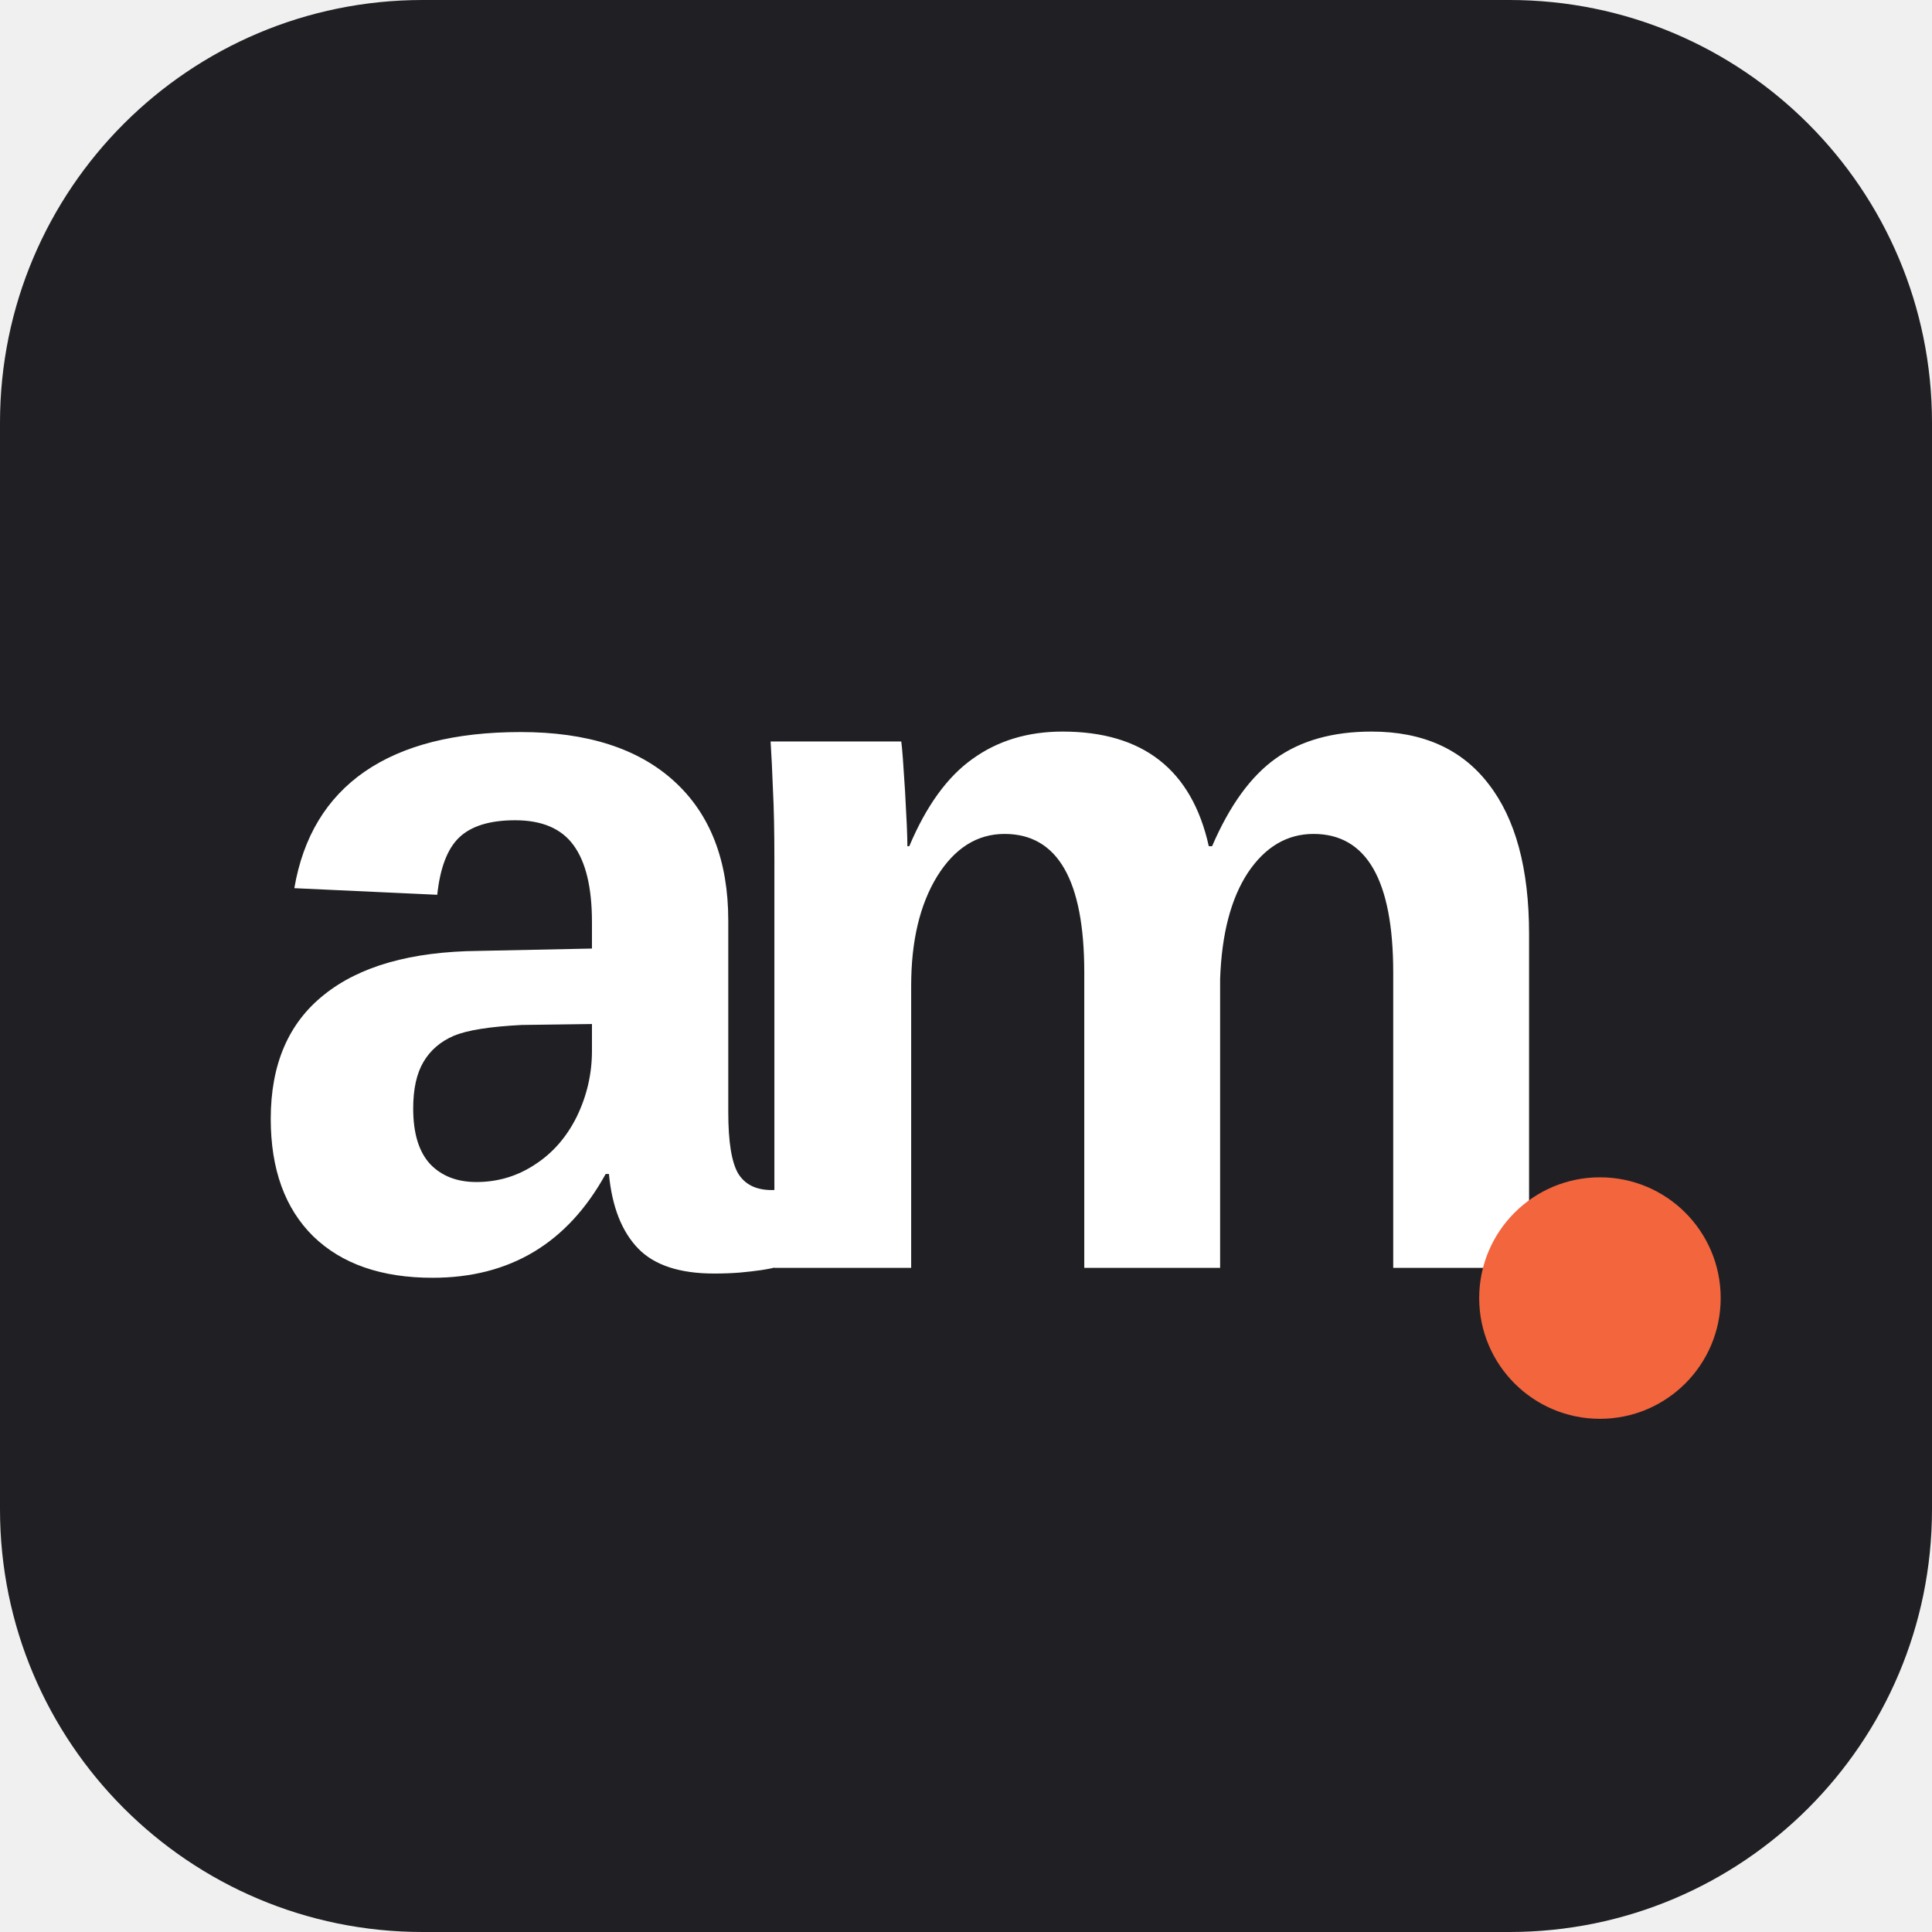
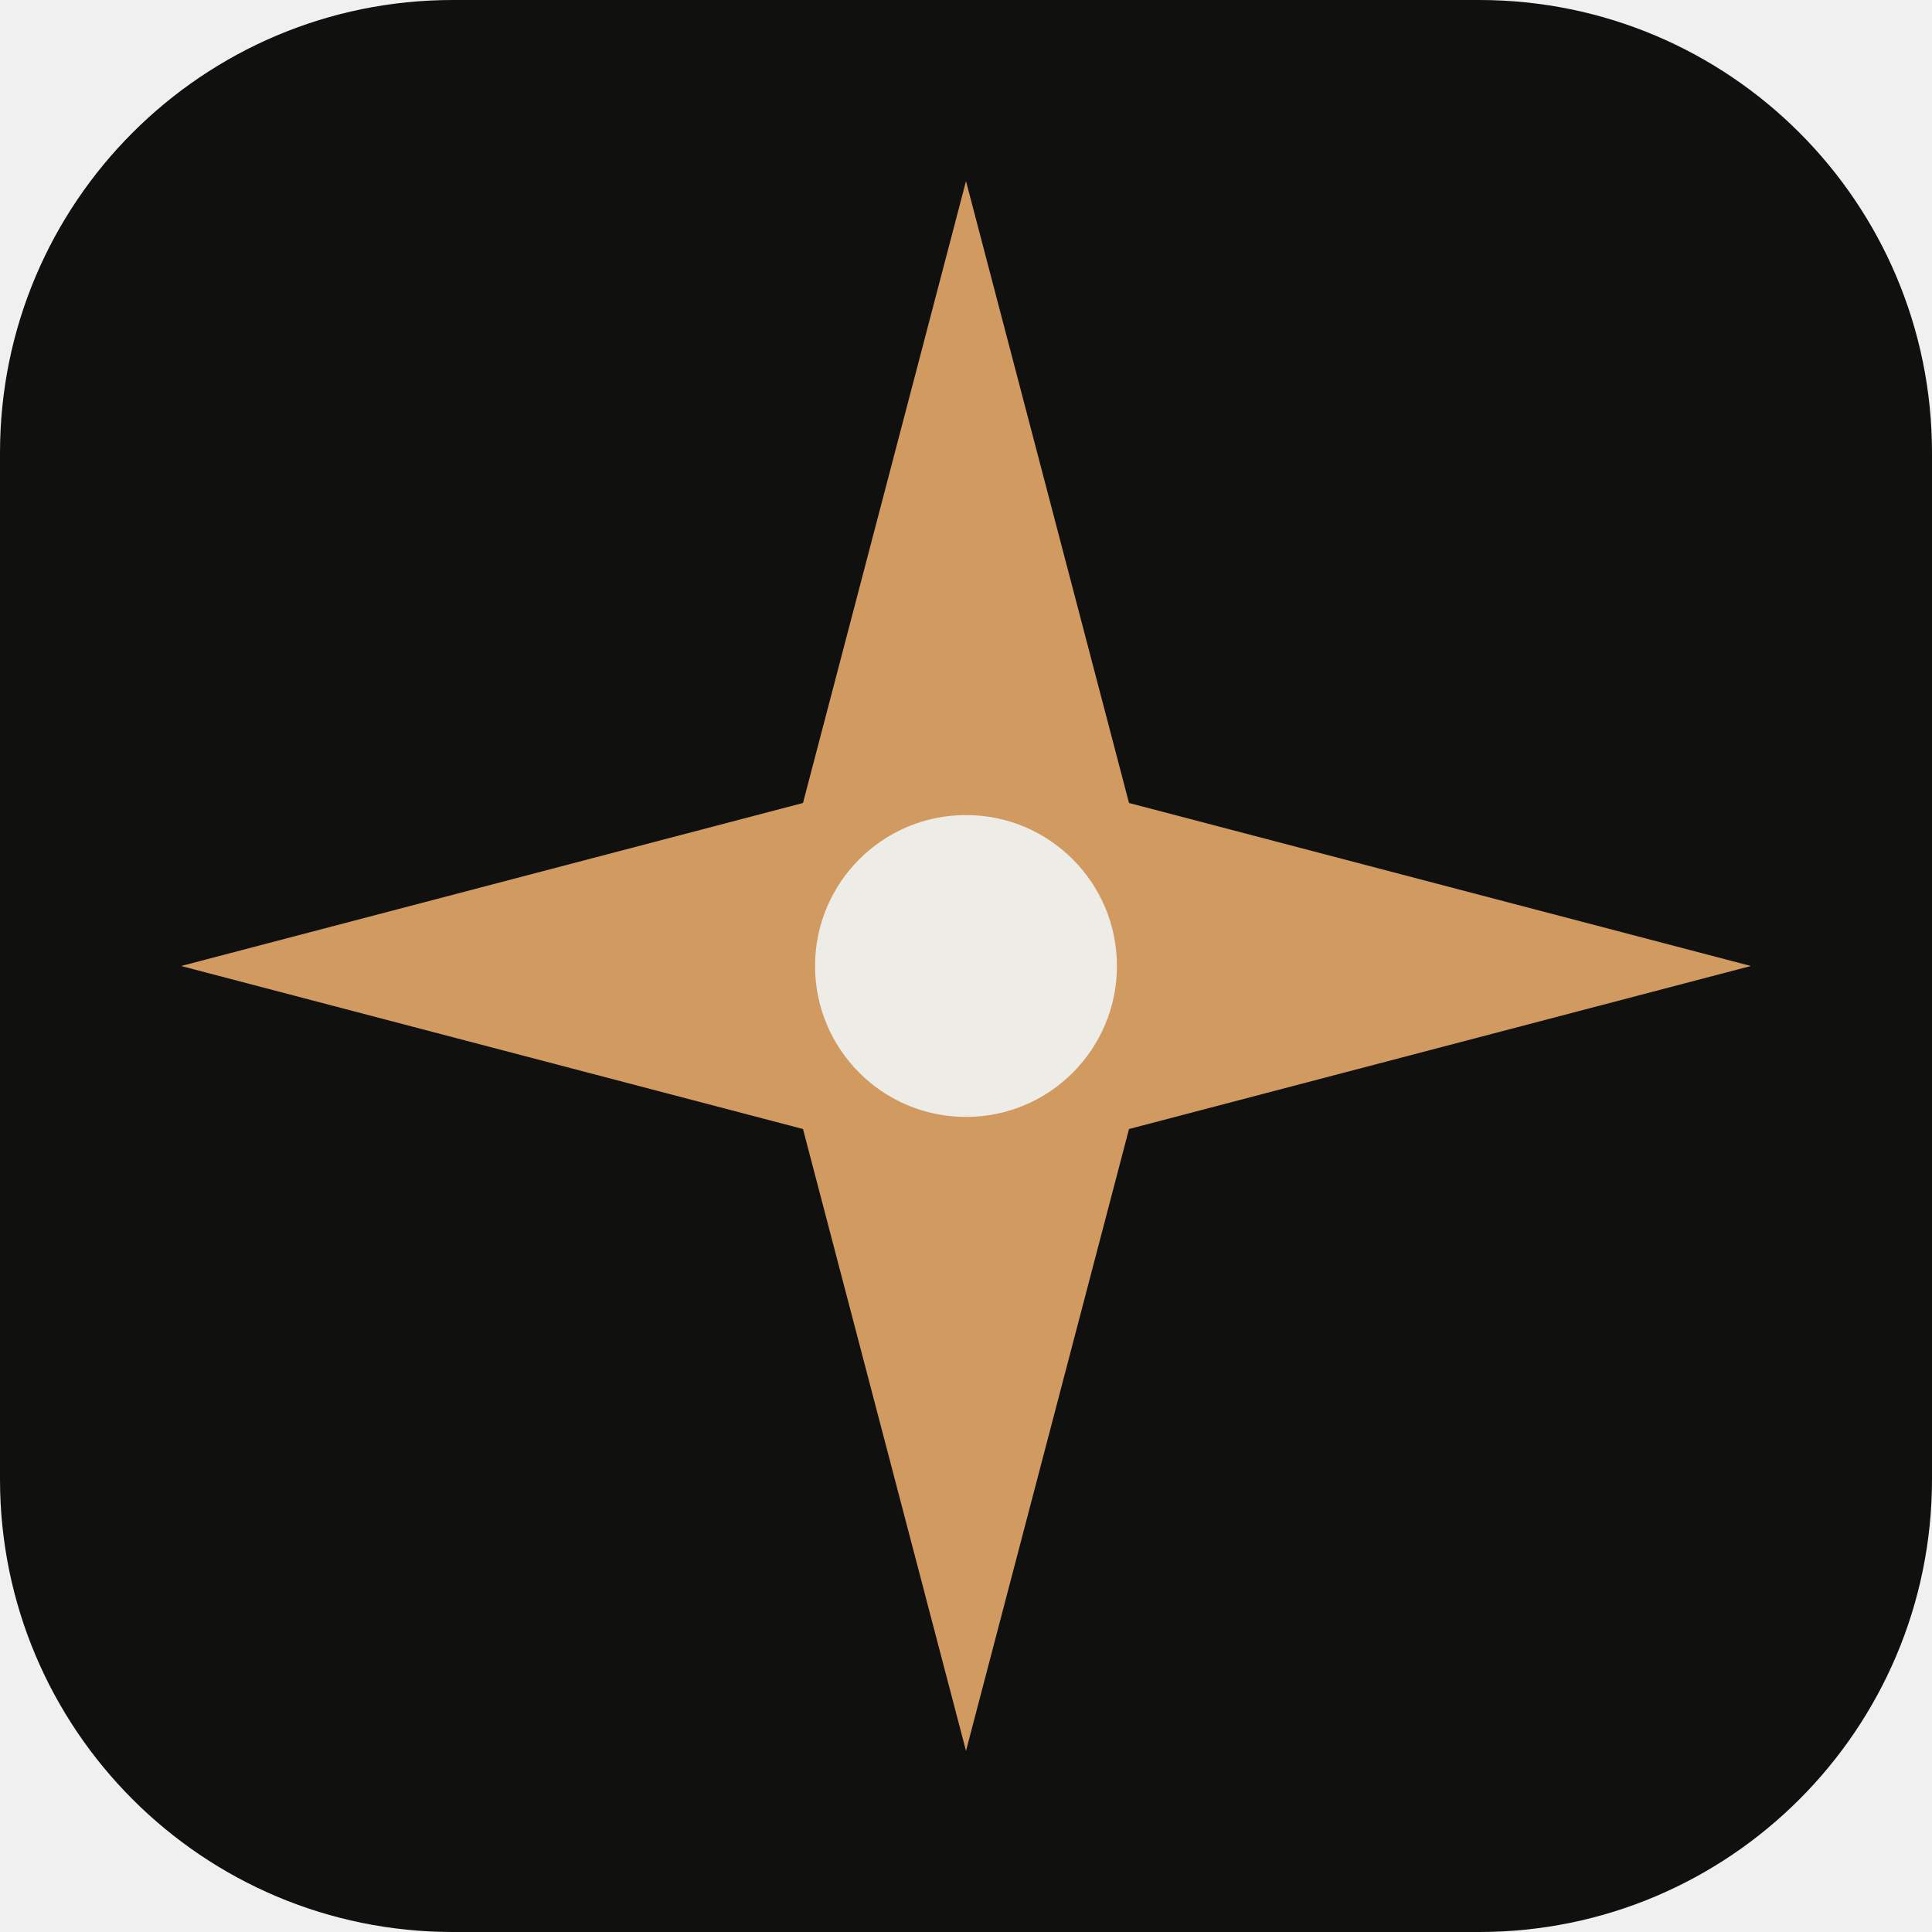
<svg xmlns="http://www.w3.org/2000/svg" viewBox="0 0 64 64">
-   <rect width="64" height="64" rx="14" fill="#202024" />
-   <text x="8" y="42" font-family="Arial,sans-serif" font-size="33" font-weight="bold" letter-spacing="-3" fill="#fff">am</text>
-   <circle cx="53" cy="43" r="4" fill="#f2653d" />
+   <rect width="64" height="64" rx="15" fill="#10100f" />
+   <path d="M32 6l5.4 20.6L58 32l-20.6 5.4L32 58l-5.4-20.6L6 32l20.6-5.4L32 6Z" fill="#d19a61" />
+   <circle cx="32" cy="32" r="5" fill="#eeece7" />
</svg>
